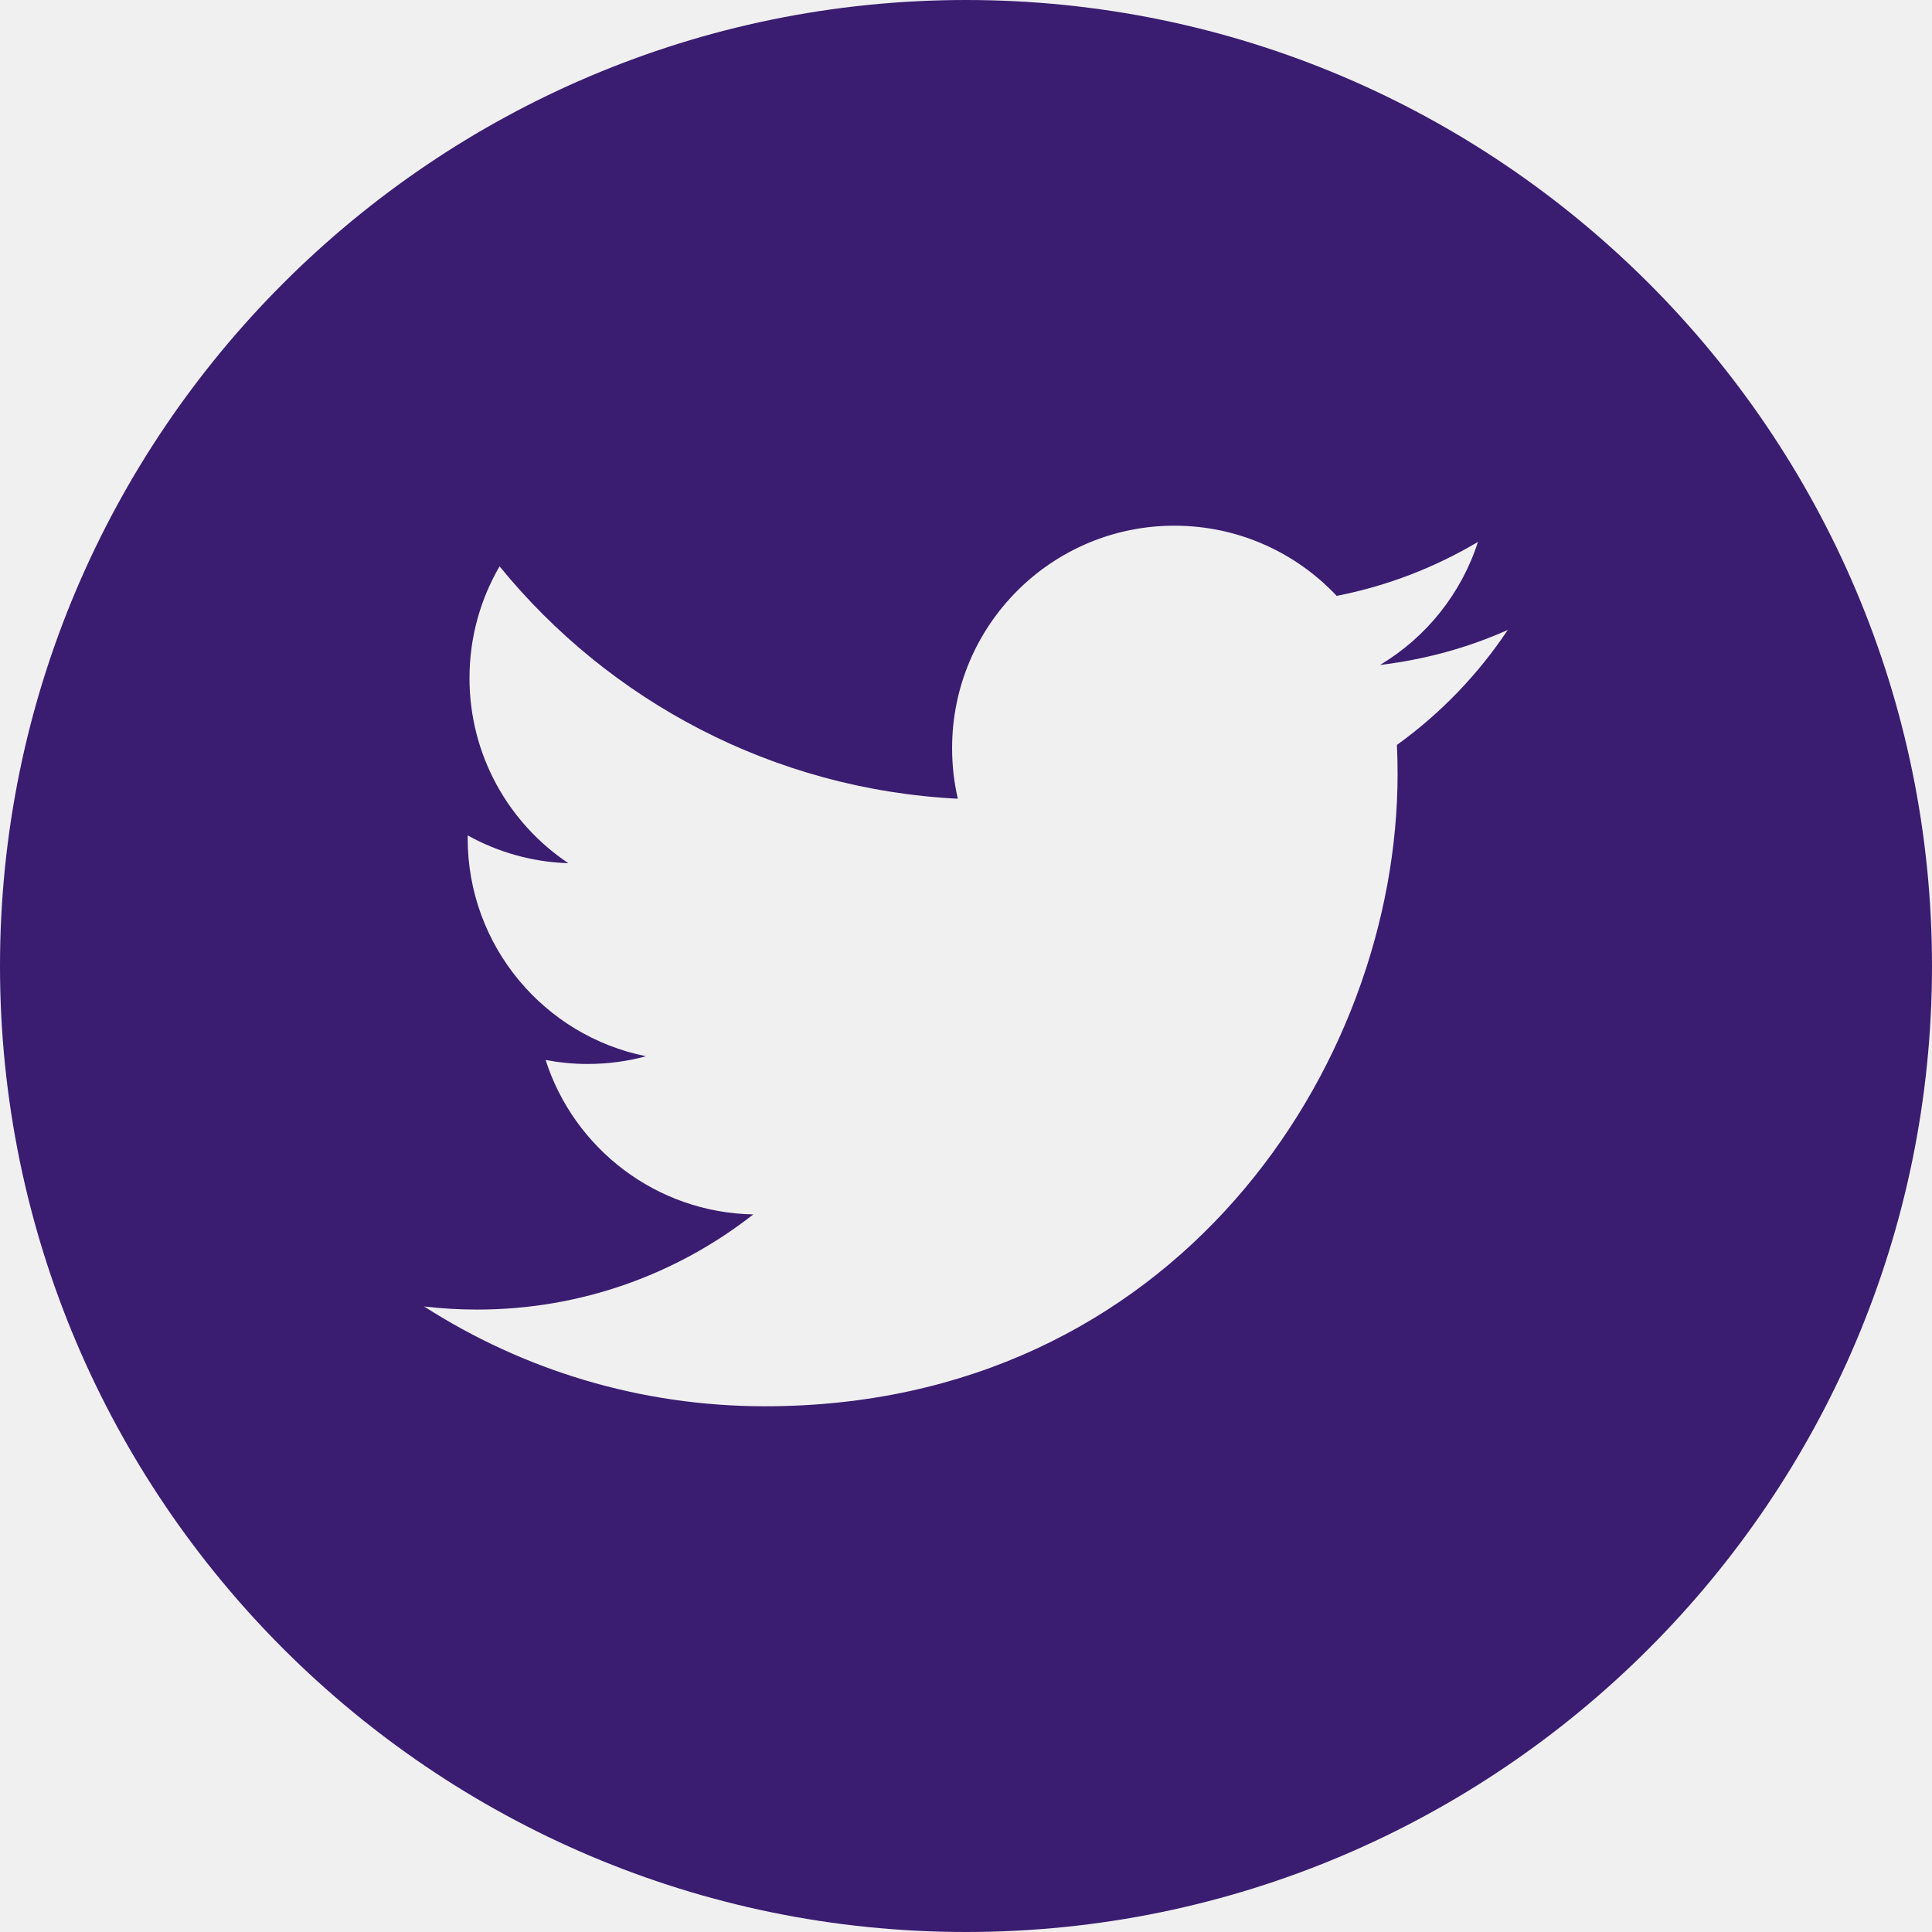
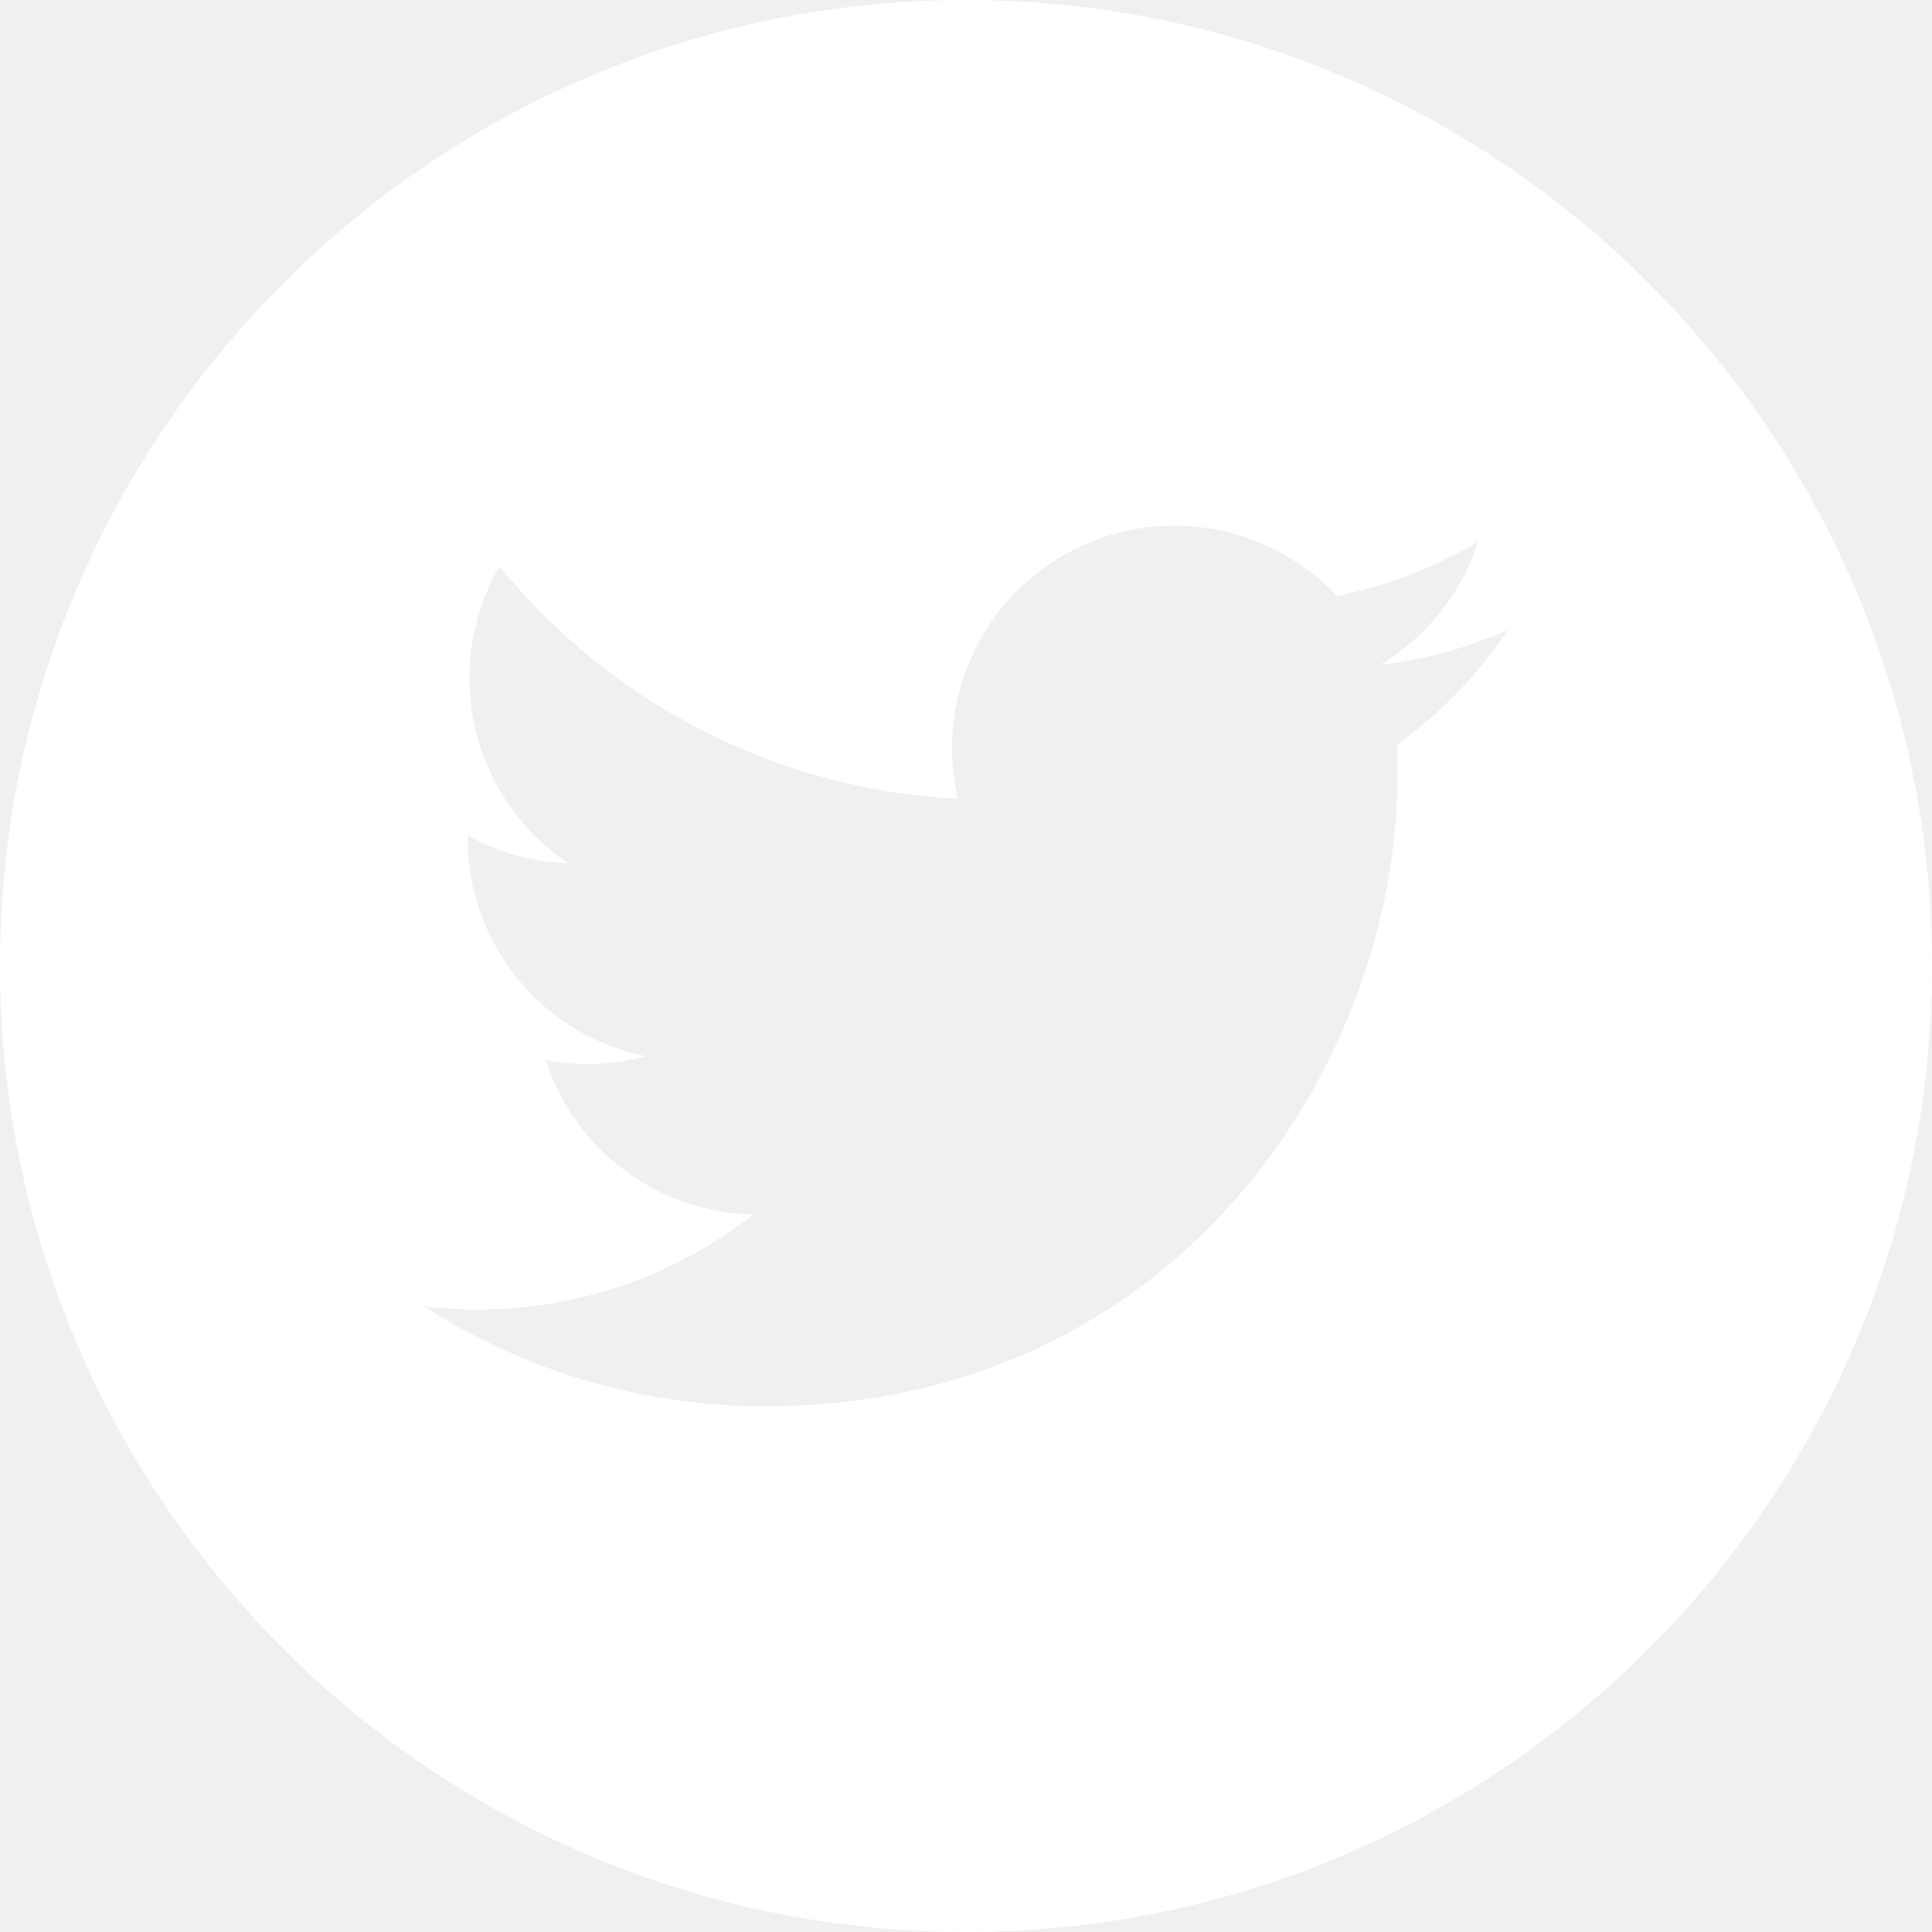
<svg xmlns="http://www.w3.org/2000/svg" version="1.1" id="Capa_1" x="0px" y="0px" width="25px" height="25px" viewBox="0 0 49.652 49.652" style="enable-background:new 0 0 49.652 49.652;" xml:space="preserve">
  <g>
    <g>
-       <path d="M24.826,0C11.137,0,0,11.137,0,24.826c0,13.688,11.137,24.826,24.826,24.826c13.688,0,24.826-11.138,24.826-24.826    C49.652,11.137,38.516,0,24.826,0z M35.901,19.144c0.011,0.246,0.017,0.494,0.017,0.742c0,7.551-5.746,16.255-16.259,16.255    c-3.227,0-6.231-0.943-8.759-2.565c0.447,0.053,0.902,0.08,1.363,0.08c2.678,0,5.141-0.914,7.097-2.446    c-2.5-0.046-4.611-1.698-5.338-3.969c0.348,0.066,0.707,0.103,1.074,0.103c0.521,0,1.027-0.068,1.506-0.199    c-2.614-0.524-4.583-2.833-4.583-5.603c0-0.024,0-0.049,0.001-0.072c0.77,0.427,1.651,0.685,2.587,0.714    c-1.532-1.023-2.541-2.773-2.541-4.755c0-1.048,0.281-2.03,0.773-2.874c2.817,3.458,7.029,5.732,11.777,5.972    c-0.098-0.419-0.147-0.854-0.147-1.303c0-3.155,2.558-5.714,5.713-5.714c1.644,0,3.127,0.694,4.171,1.804    c1.303-0.256,2.523-0.73,3.63-1.387c-0.43,1.335-1.333,2.454-2.516,3.162c1.157-0.138,2.261-0.444,3.282-0.899    C37.987,17.334,37.018,18.341,35.901,19.144z" fill="#3A1C71" />
+       <path d="M24.826,0C11.137,0,0,11.137,0,24.826c0,13.688,11.137,24.826,24.826,24.826c13.688,0,24.826-11.138,24.826-24.826    C49.652,11.137,38.516,0,24.826,0z M35.901,19.144c0.011,0.246,0.017,0.494,0.017,0.742c0,7.551-5.746,16.255-16.259,16.255    c-3.227,0-6.231-0.943-8.759-2.565c0.447,0.053,0.902,0.08,1.363,0.08c2.678,0,5.141-0.914,7.097-2.446    c-2.5-0.046-4.611-1.698-5.338-3.969c0.348,0.066,0.707,0.103,1.074,0.103c0.521,0,1.027-0.068,1.506-0.199    c-2.614-0.524-4.583-2.833-4.583-5.603c0-0.024,0-0.049,0.001-0.072c0.77,0.427,1.651,0.685,2.587,0.714    c-1.532-1.023-2.541-2.773-2.541-4.755c0-1.048,0.281-2.03,0.773-2.874c2.817,3.458,7.029,5.732,11.777,5.972    c-0.098-0.419-0.147-0.854-0.147-1.303c0-3.155,2.558-5.714,5.713-5.714c1.644,0,3.127,0.694,4.171,1.804    c1.303-0.256,2.523-0.73,3.63-1.387c-0.43,1.335-1.333,2.454-2.516,3.162c1.157-0.138,2.261-0.444,3.282-0.899    C37.987,17.334,37.018,18.341,35.901,19.144z" fill="#FFF" />
    </g>
  </g>
  <g>
</g>
  <g>
</g>
  <g>
</g>
  <g>
</g>
  <g>
</g>
  <g>
</g>
  <g>
</g>
  <g>
</g>
  <g>
</g>
  <g>
</g>
  <g>
</g>
  <g>
</g>
  <g>
</g>
  <g>
</g>
  <g>
</g>
</svg>
